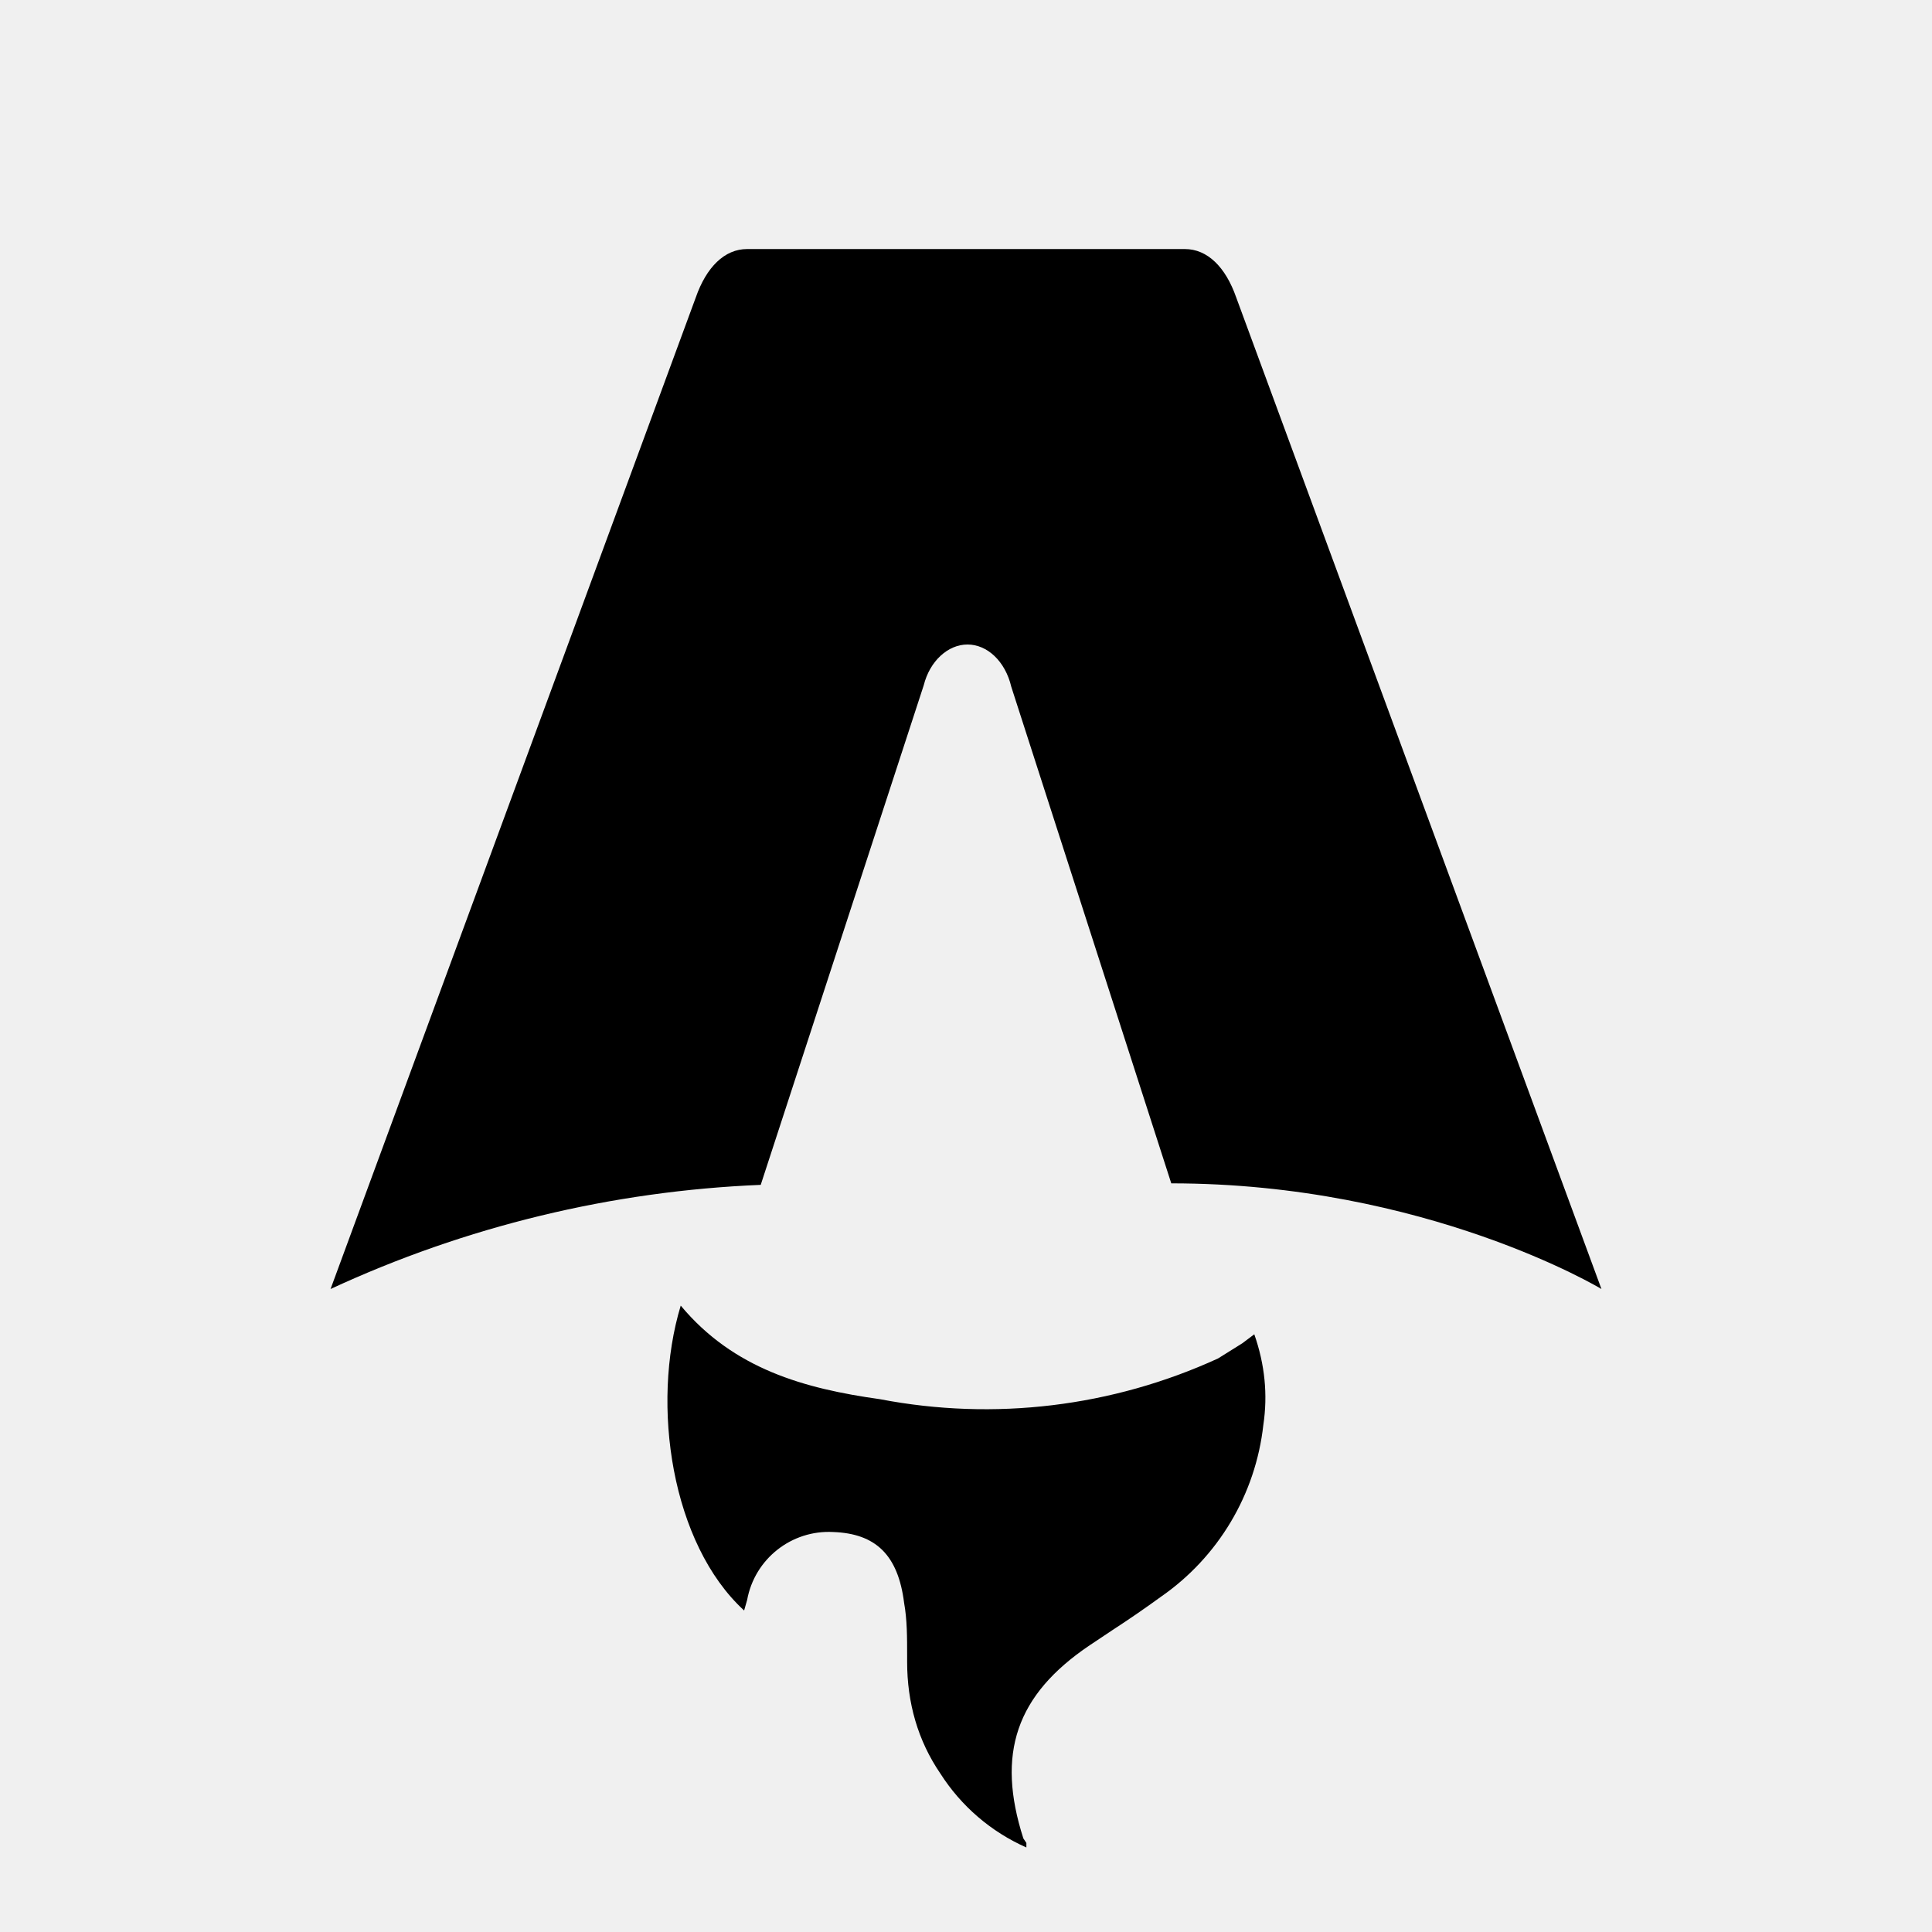
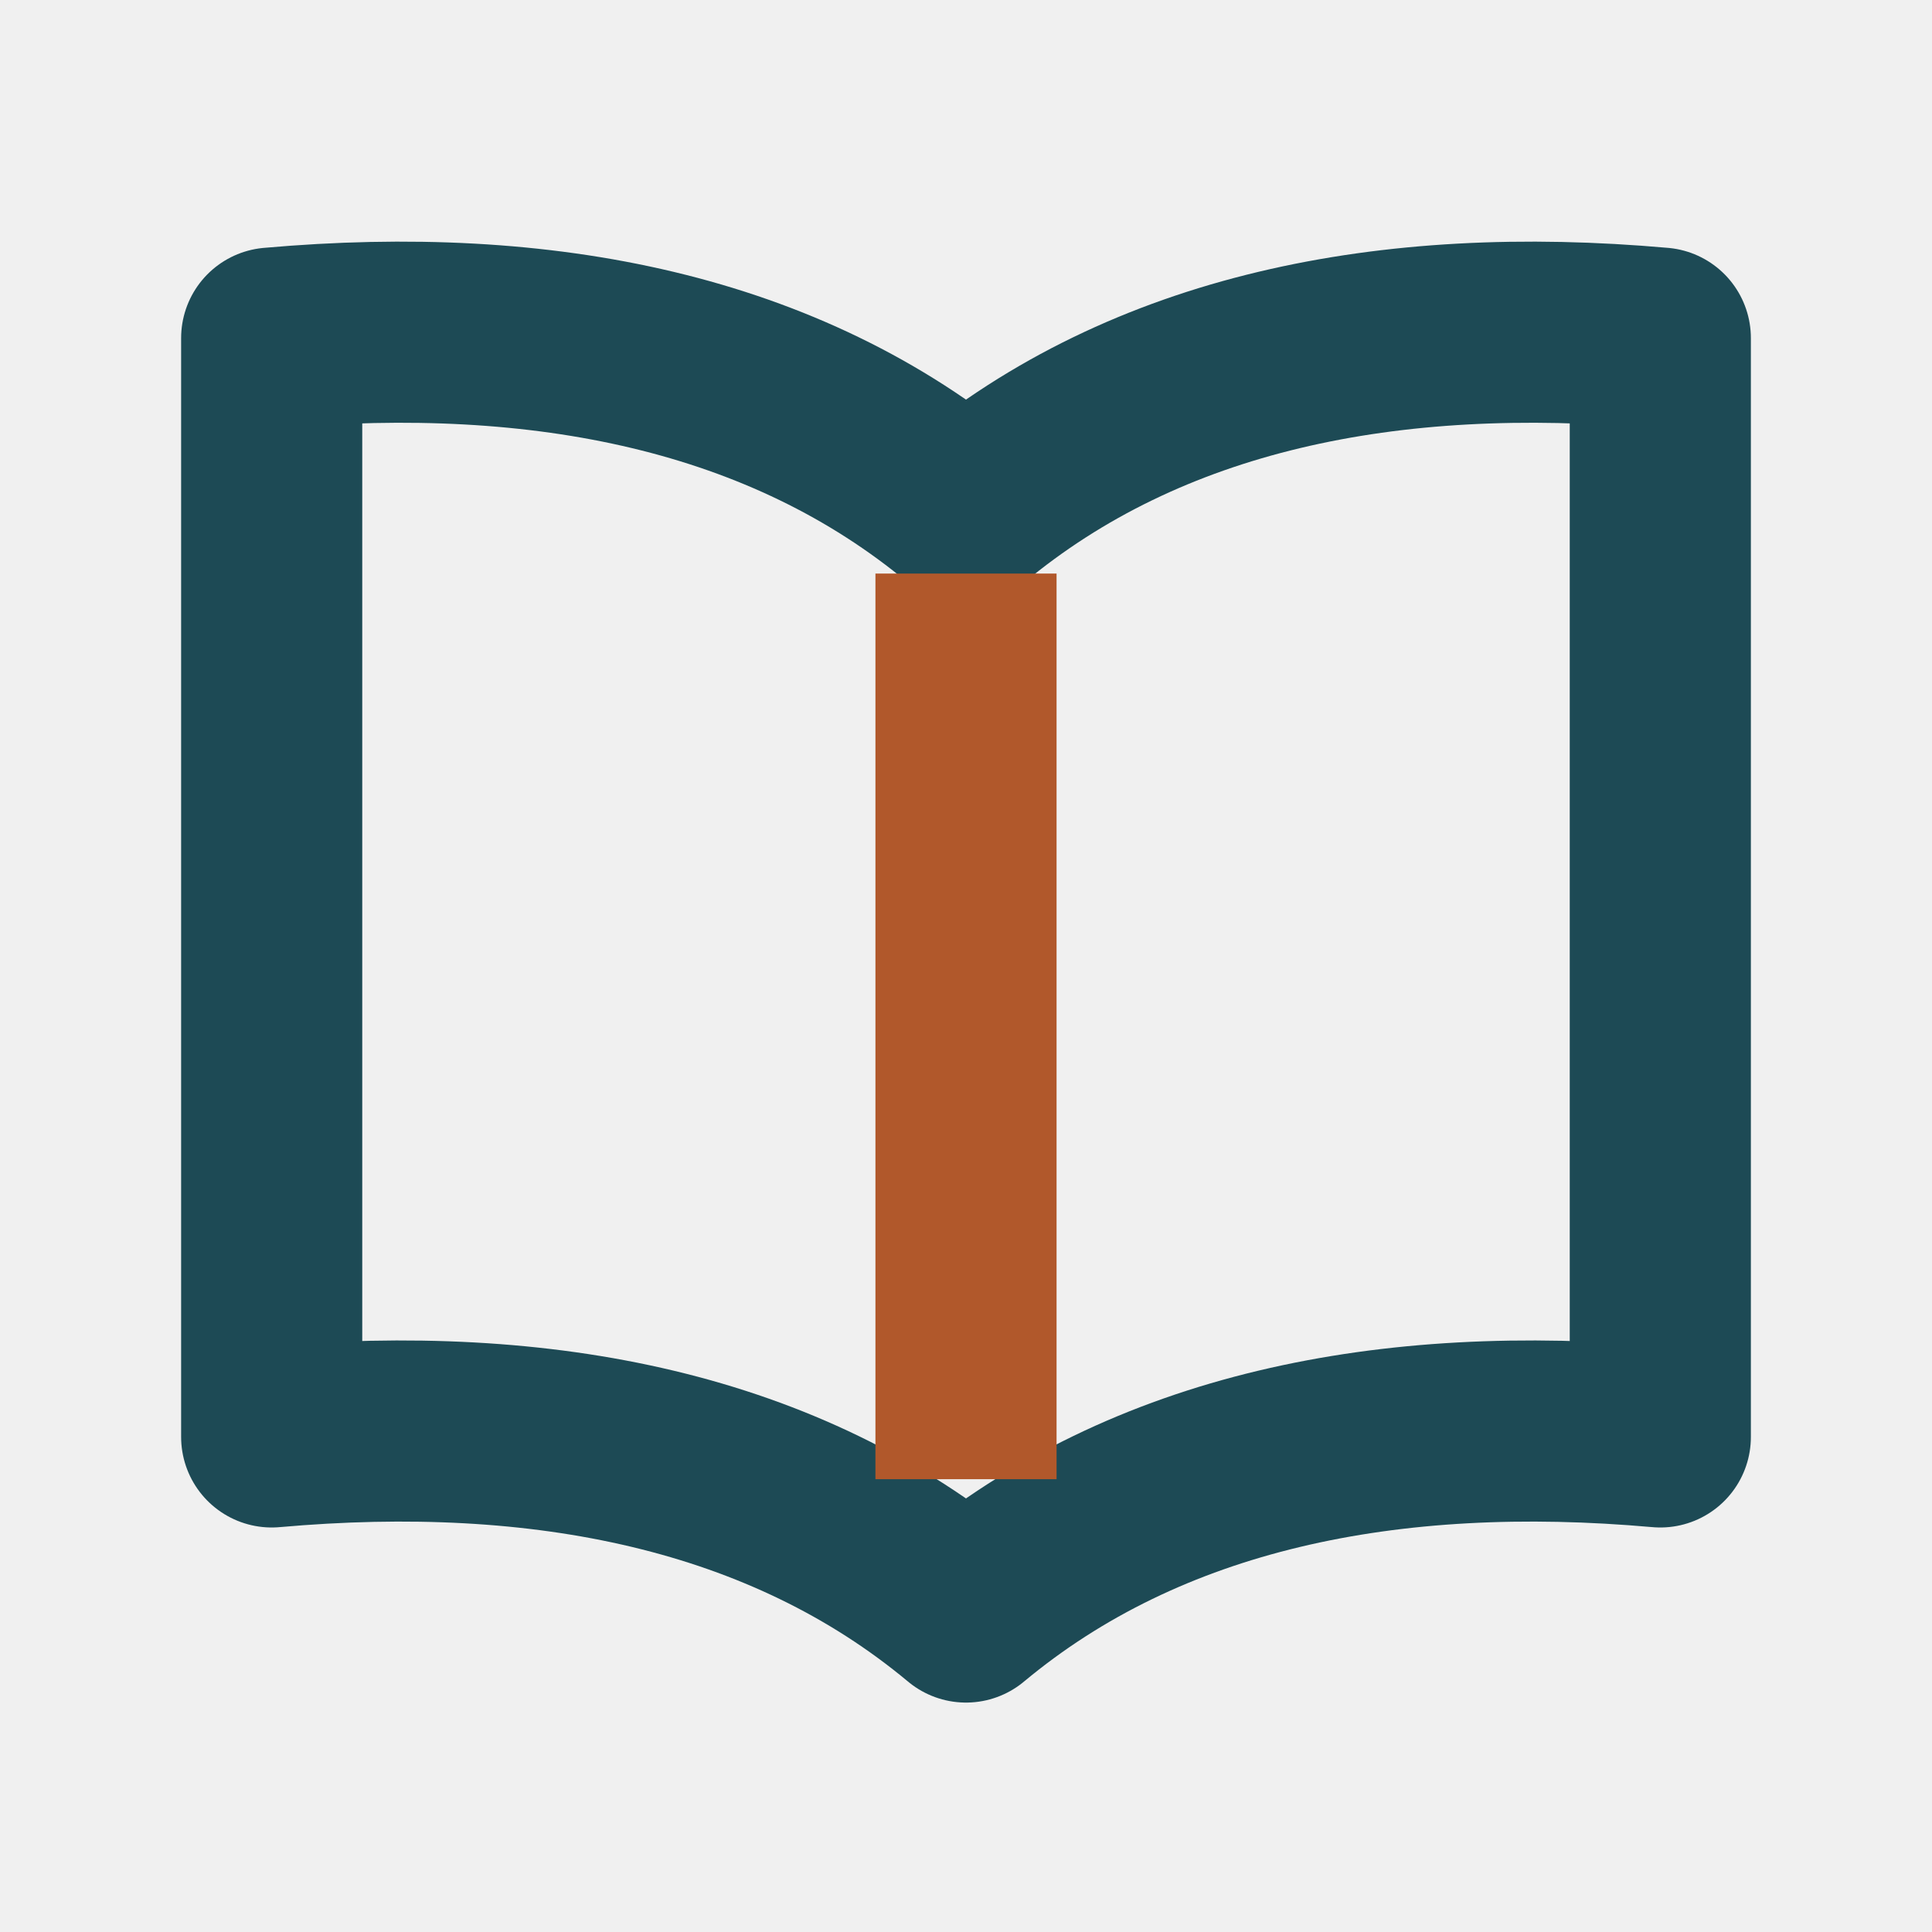
- <svg xmlns="http://www.w3.org/2000/svg" fill="none" viewBox="0 0 128 128">
-   <path d="M50.4 78.5a75.1 75.1 0 0 0-28.5 6.9l24.2-65.7c.7-2 1.9-3.2 3.4-3.2h29c1.5 0 2.7 1.2 3.4 3.2l24.2 65.7s-11.6-7-28.5-7L67 45.5c-.4-1.7-1.6-2.8-2.9-2.8-1.3 0-2.5 1.1-2.9 2.7L50.4 78.5Zm-1.1 28.2Zm-4.2-20.2c-2 6.6-.6 15.8 4.2 20.2a17.5 17.5 0 0 1 .2-.7 5.5 5.5 0 0 1 5.7-4.5c2.8.1 4.3 1.5 4.7 4.7.2 1.1.2 2.3.2 3.5v.4c0 2.7.7 5.2 2.2 7.4a13 13 0 0 0 5.7 4.9v-.3l-.2-.3c-1.8-5.6-.5-9.5 4.4-12.8l1.5-1a73 73 0 0 0 3.2-2.2 16 16 0 0 0 6.8-11.4c.3-2 .1-4-.6-6l-.8.6-1.6 1a37 37 0 0 1-22.4 2.7c-5-.7-9.7-2-13.2-6.2Z" />
+ <svg xmlns="http://www.w3.org/2000/svg" viewBox="0 0 32 32">
+   <path class="covers" d="M16 8.5C13 6 9 5.2 4.5 5.6v18.2c4.5-.4 8.5.4 11.5 2.9 3-2.5 7-3.3 11.5-2.9V5.6C23 5.2 19 6 16 8.5Z" fill="none" stroke-width="3" stroke-linejoin="round" />
+   <path class="spine" d="M16 9.5v15" stroke-width="3" stroke-linecap="butt" />
  <style>
-         path { fill: #000; }
+         .covers { stroke: #1D4A55; }
+         .spine { stroke: #B1582B; }
        @media (prefers-color-scheme: dark) {
-             path { fill: #FFF; }
+             .covers { stroke: #9FC0C8; }
        }
    </style>
</svg>
